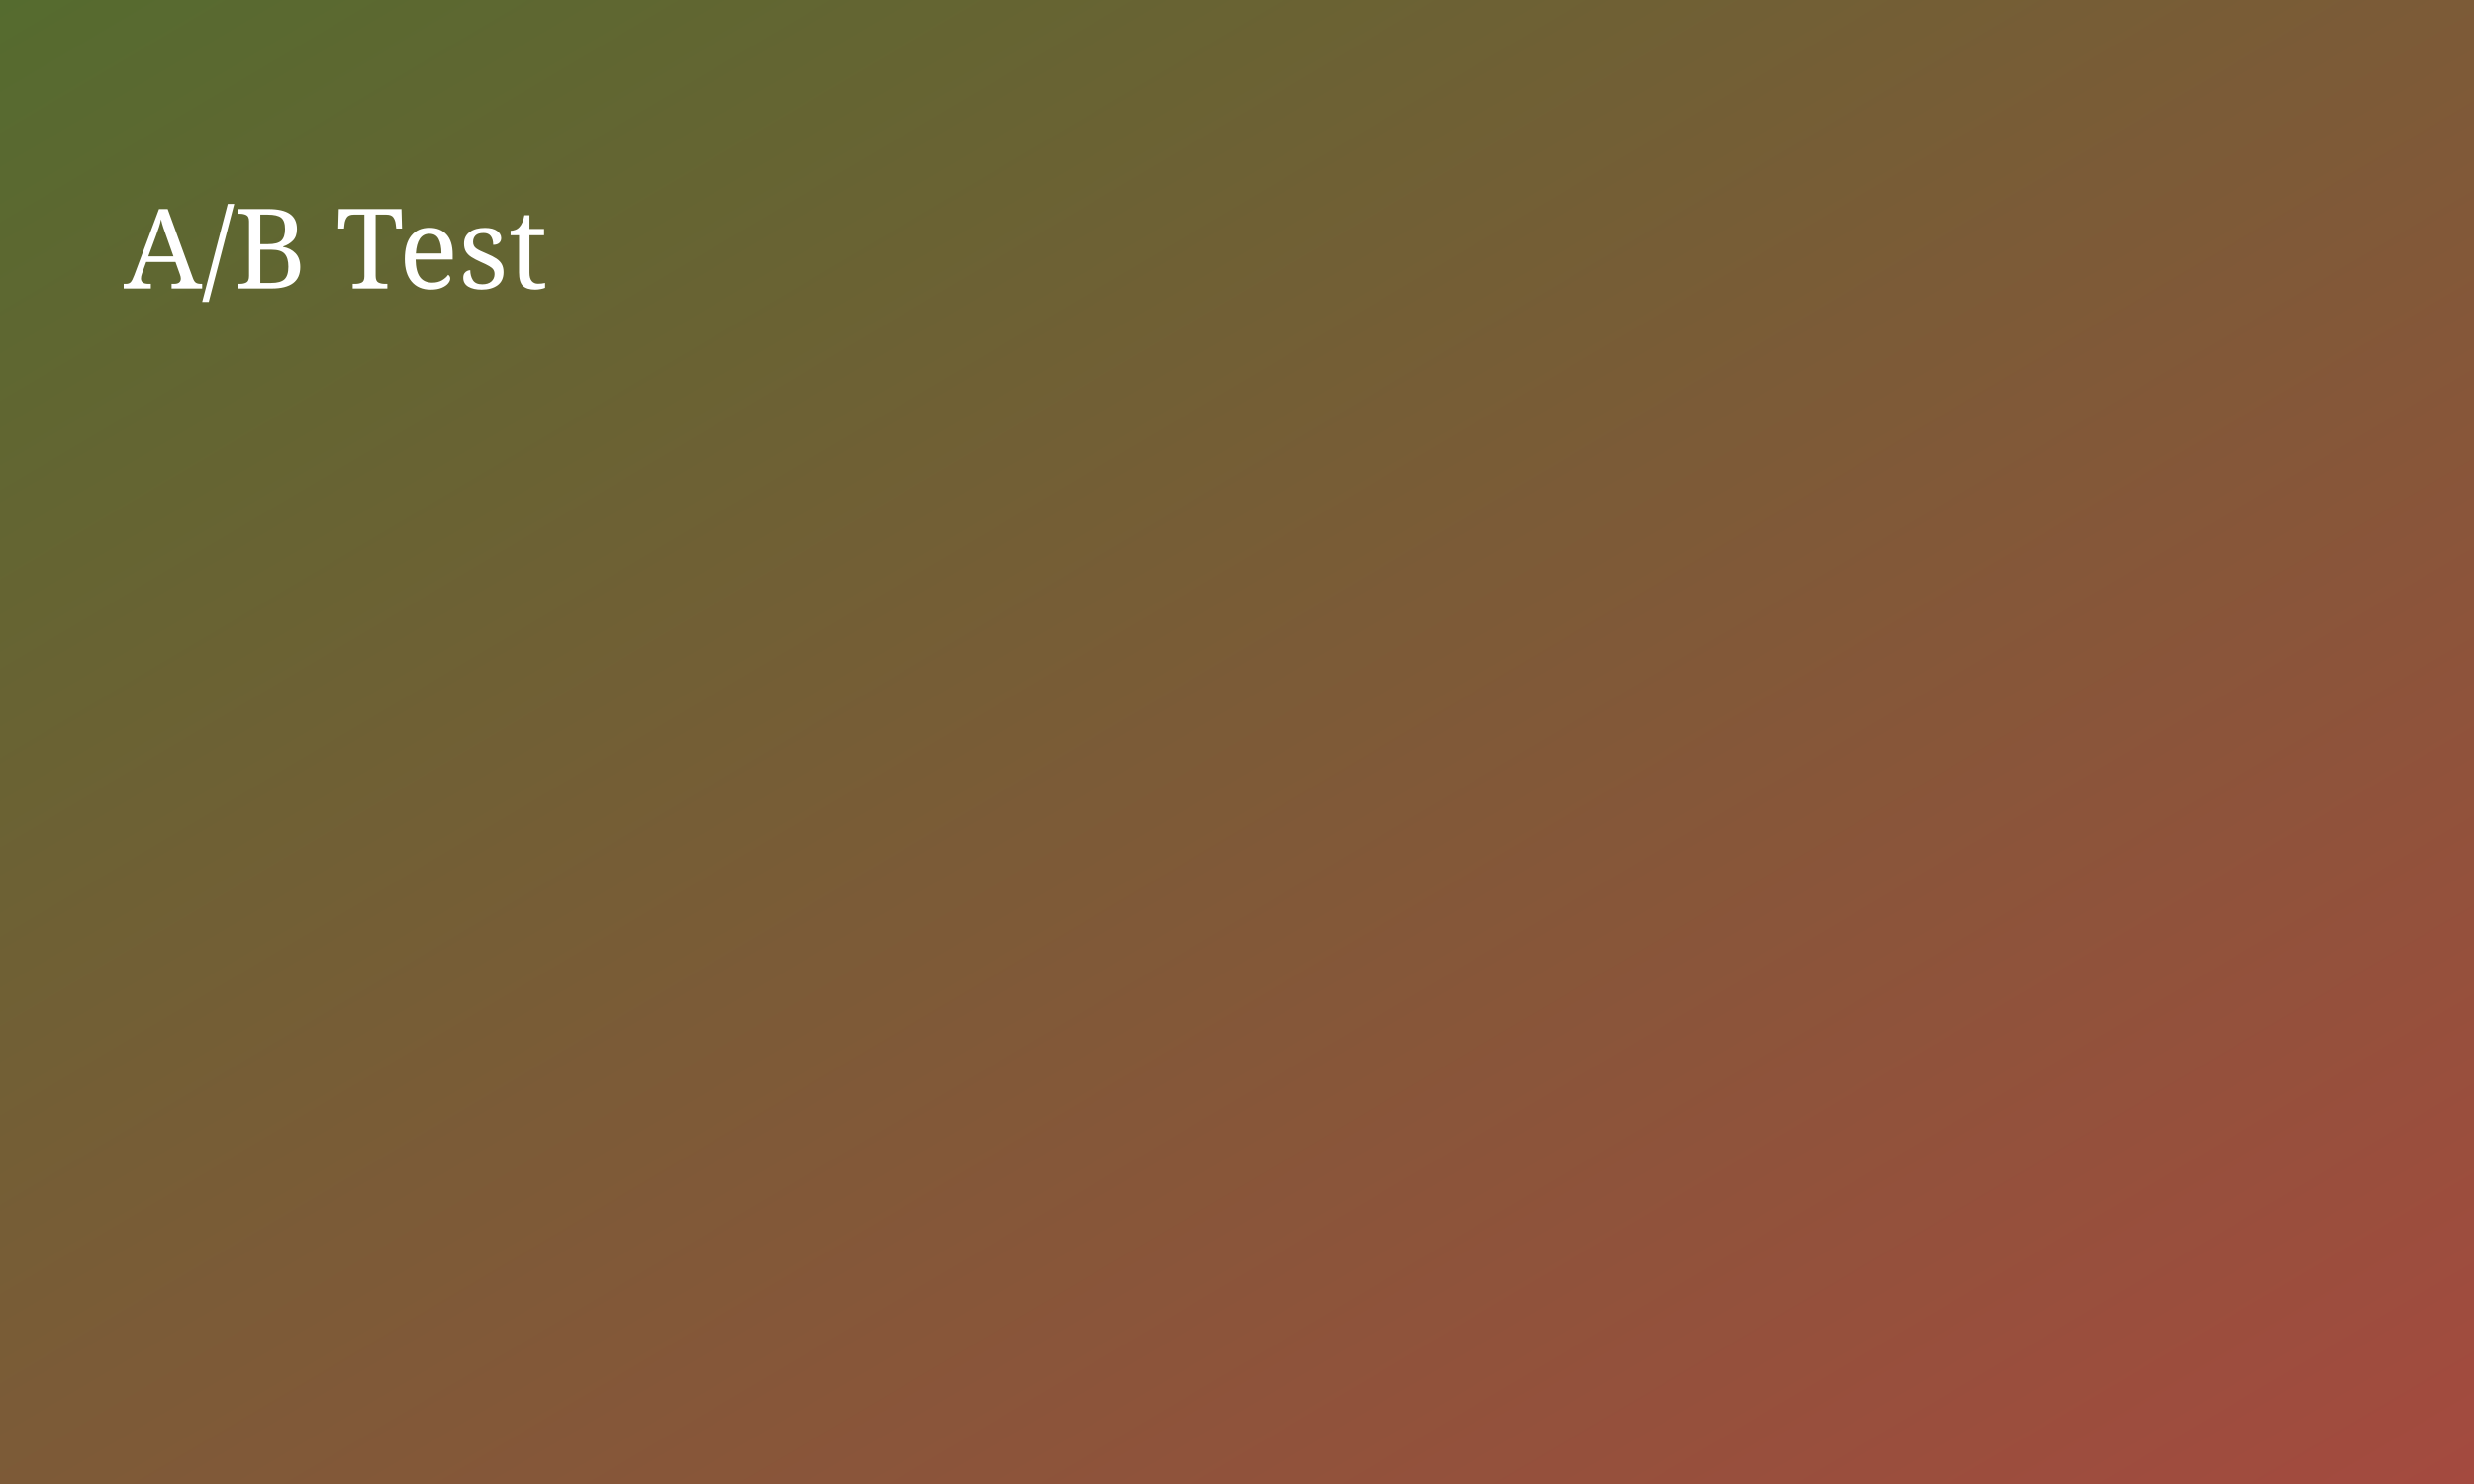
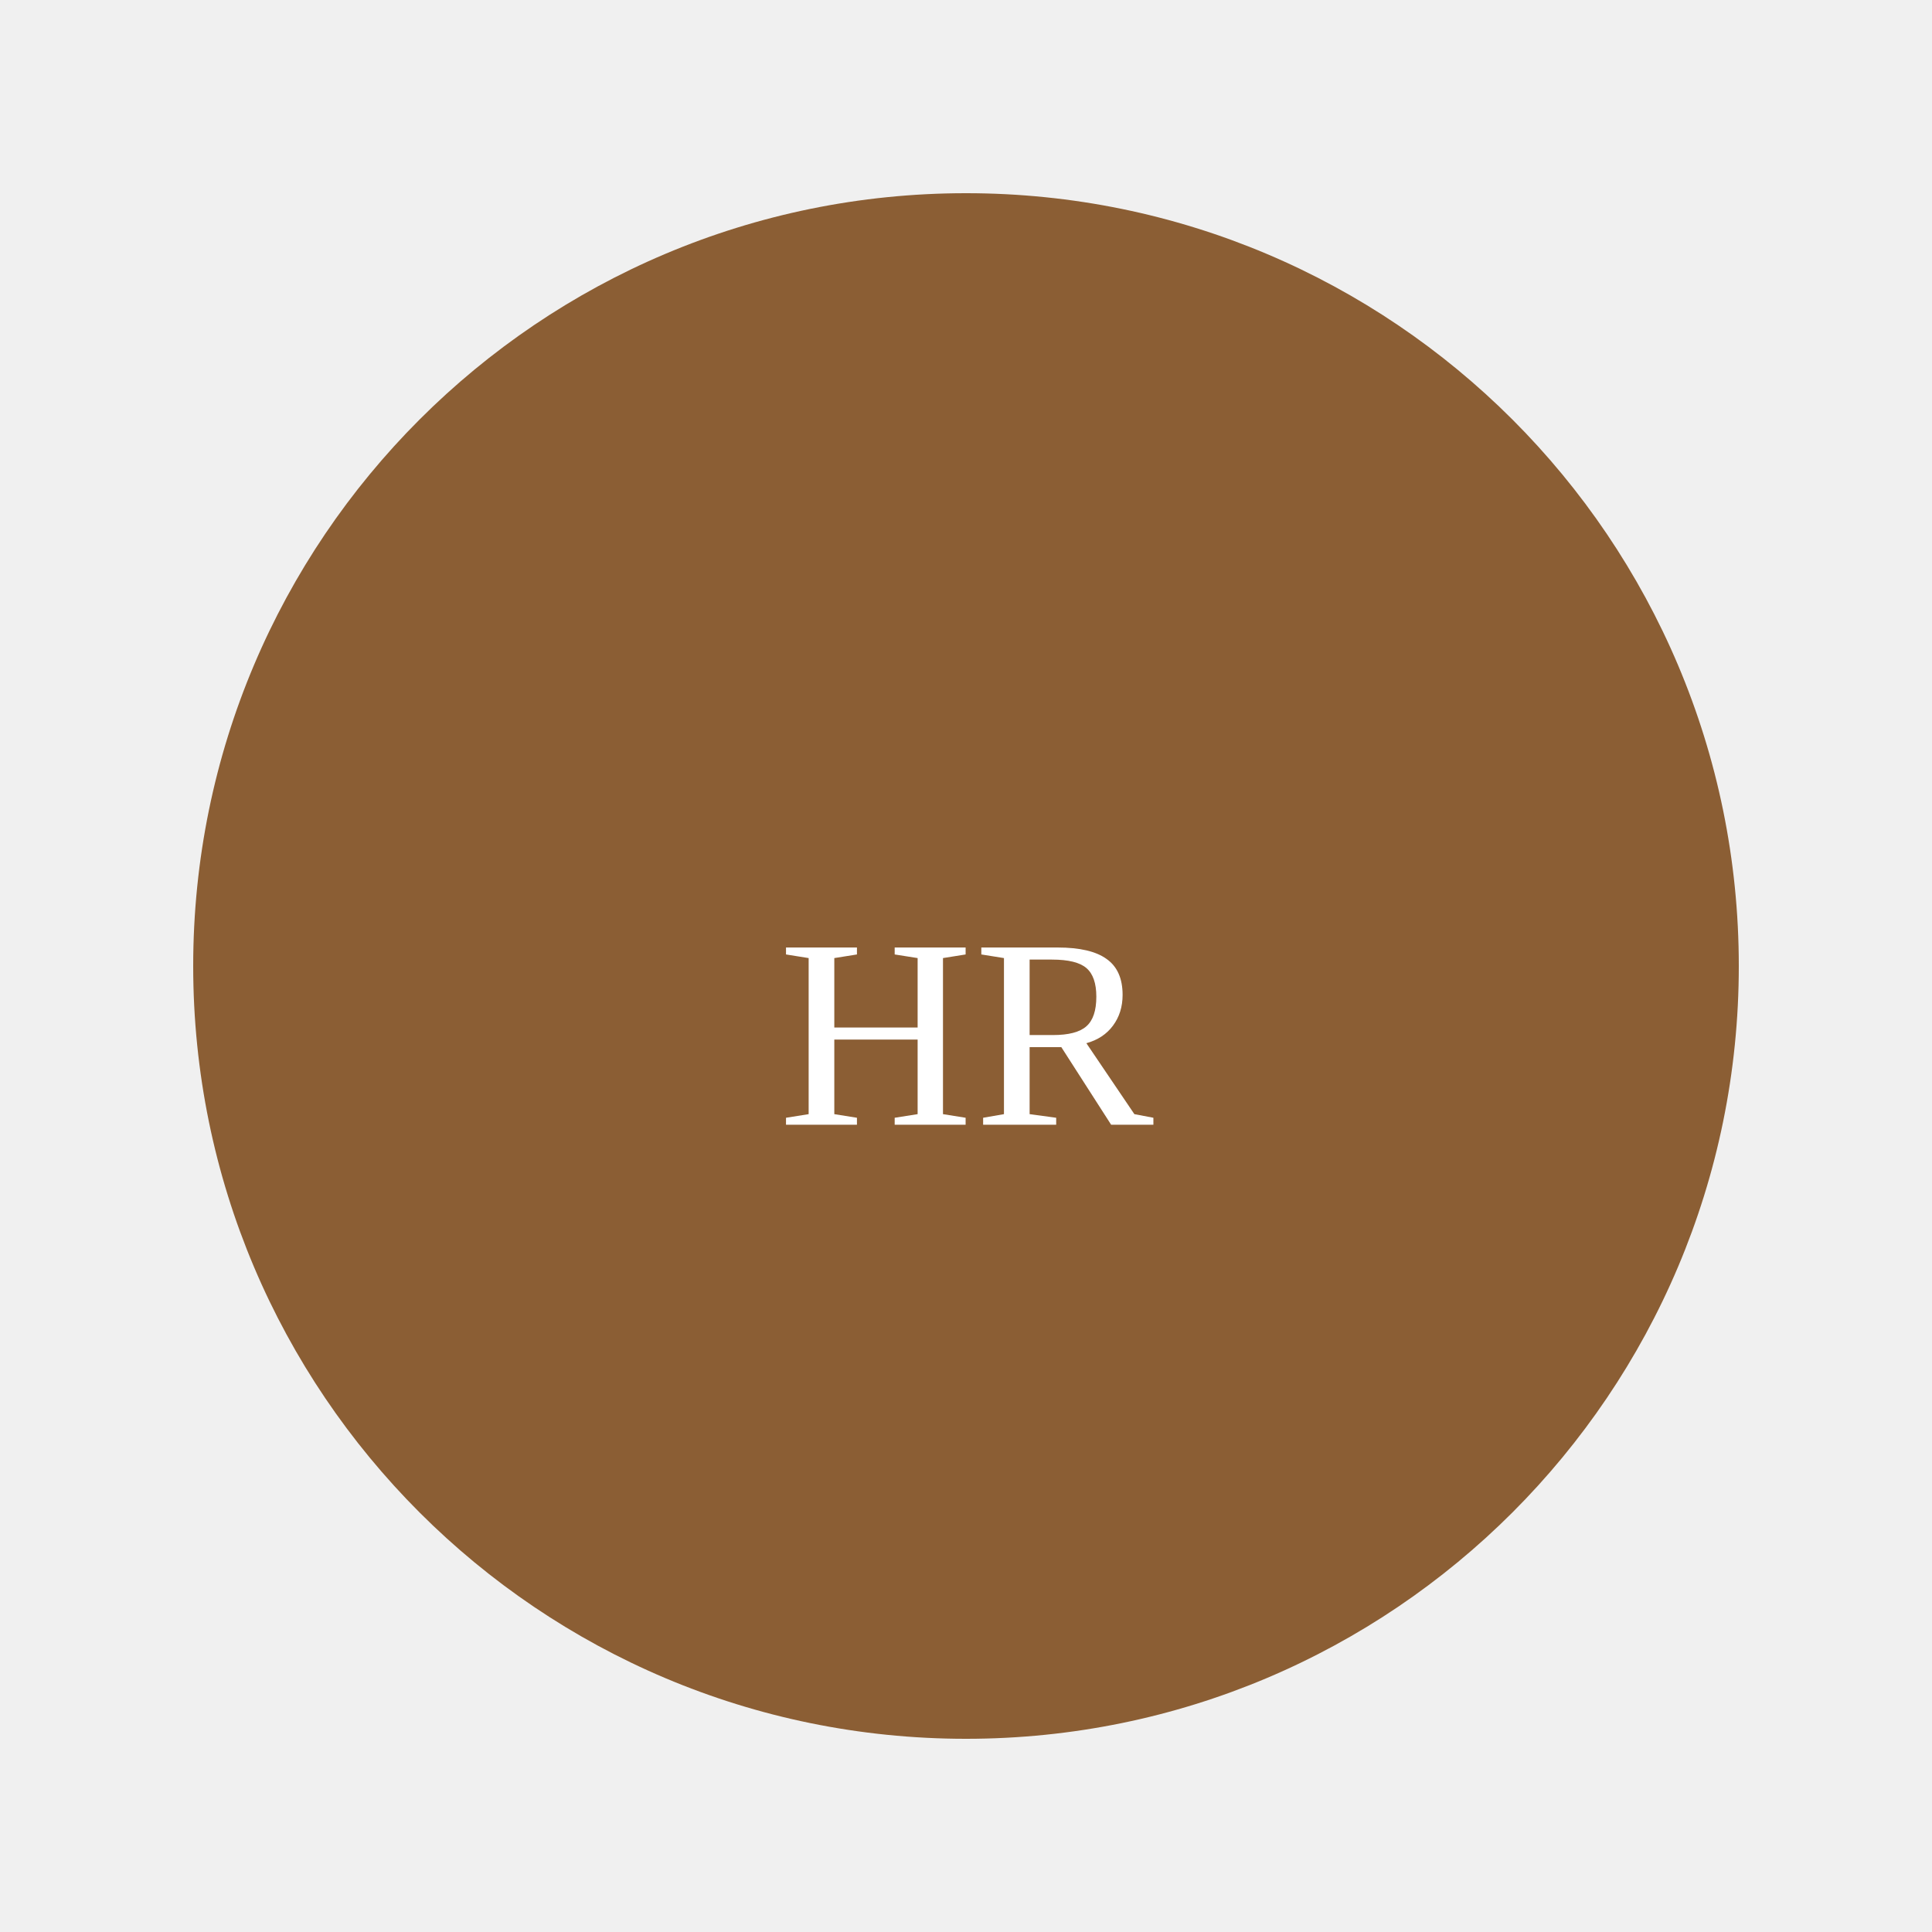
- <svg xmlns="http://www.w3.org/2000/svg" width="1200" height="720">
-   <defs>
-     <linearGradient id="g" x1="0" y1="0" x2="1" y2="1">
-       <stop offset="0%" stop-color="#556b2f" />
-       <stop offset="100%" stop-color="#a44a3f" />
-     </linearGradient>
-   </defs>
-   <rect width="100%" height="100%" fill="url(#g)" />
-   <text x="60" y="140" font-family="Playfair Display, serif" font-size="54" fill="white">A/B Test</text>
+ <svg xmlns="http://www.w3.org/2000/svg" viewBox="0 0 100 100">
+   <circle cx="50" cy="50" r="40" fill="#8b5e34" />
+   <text x="50%" y="55%" dominant-baseline="middle" text-anchor="middle" fill="white" font-size="14">HR</text>
</svg>
